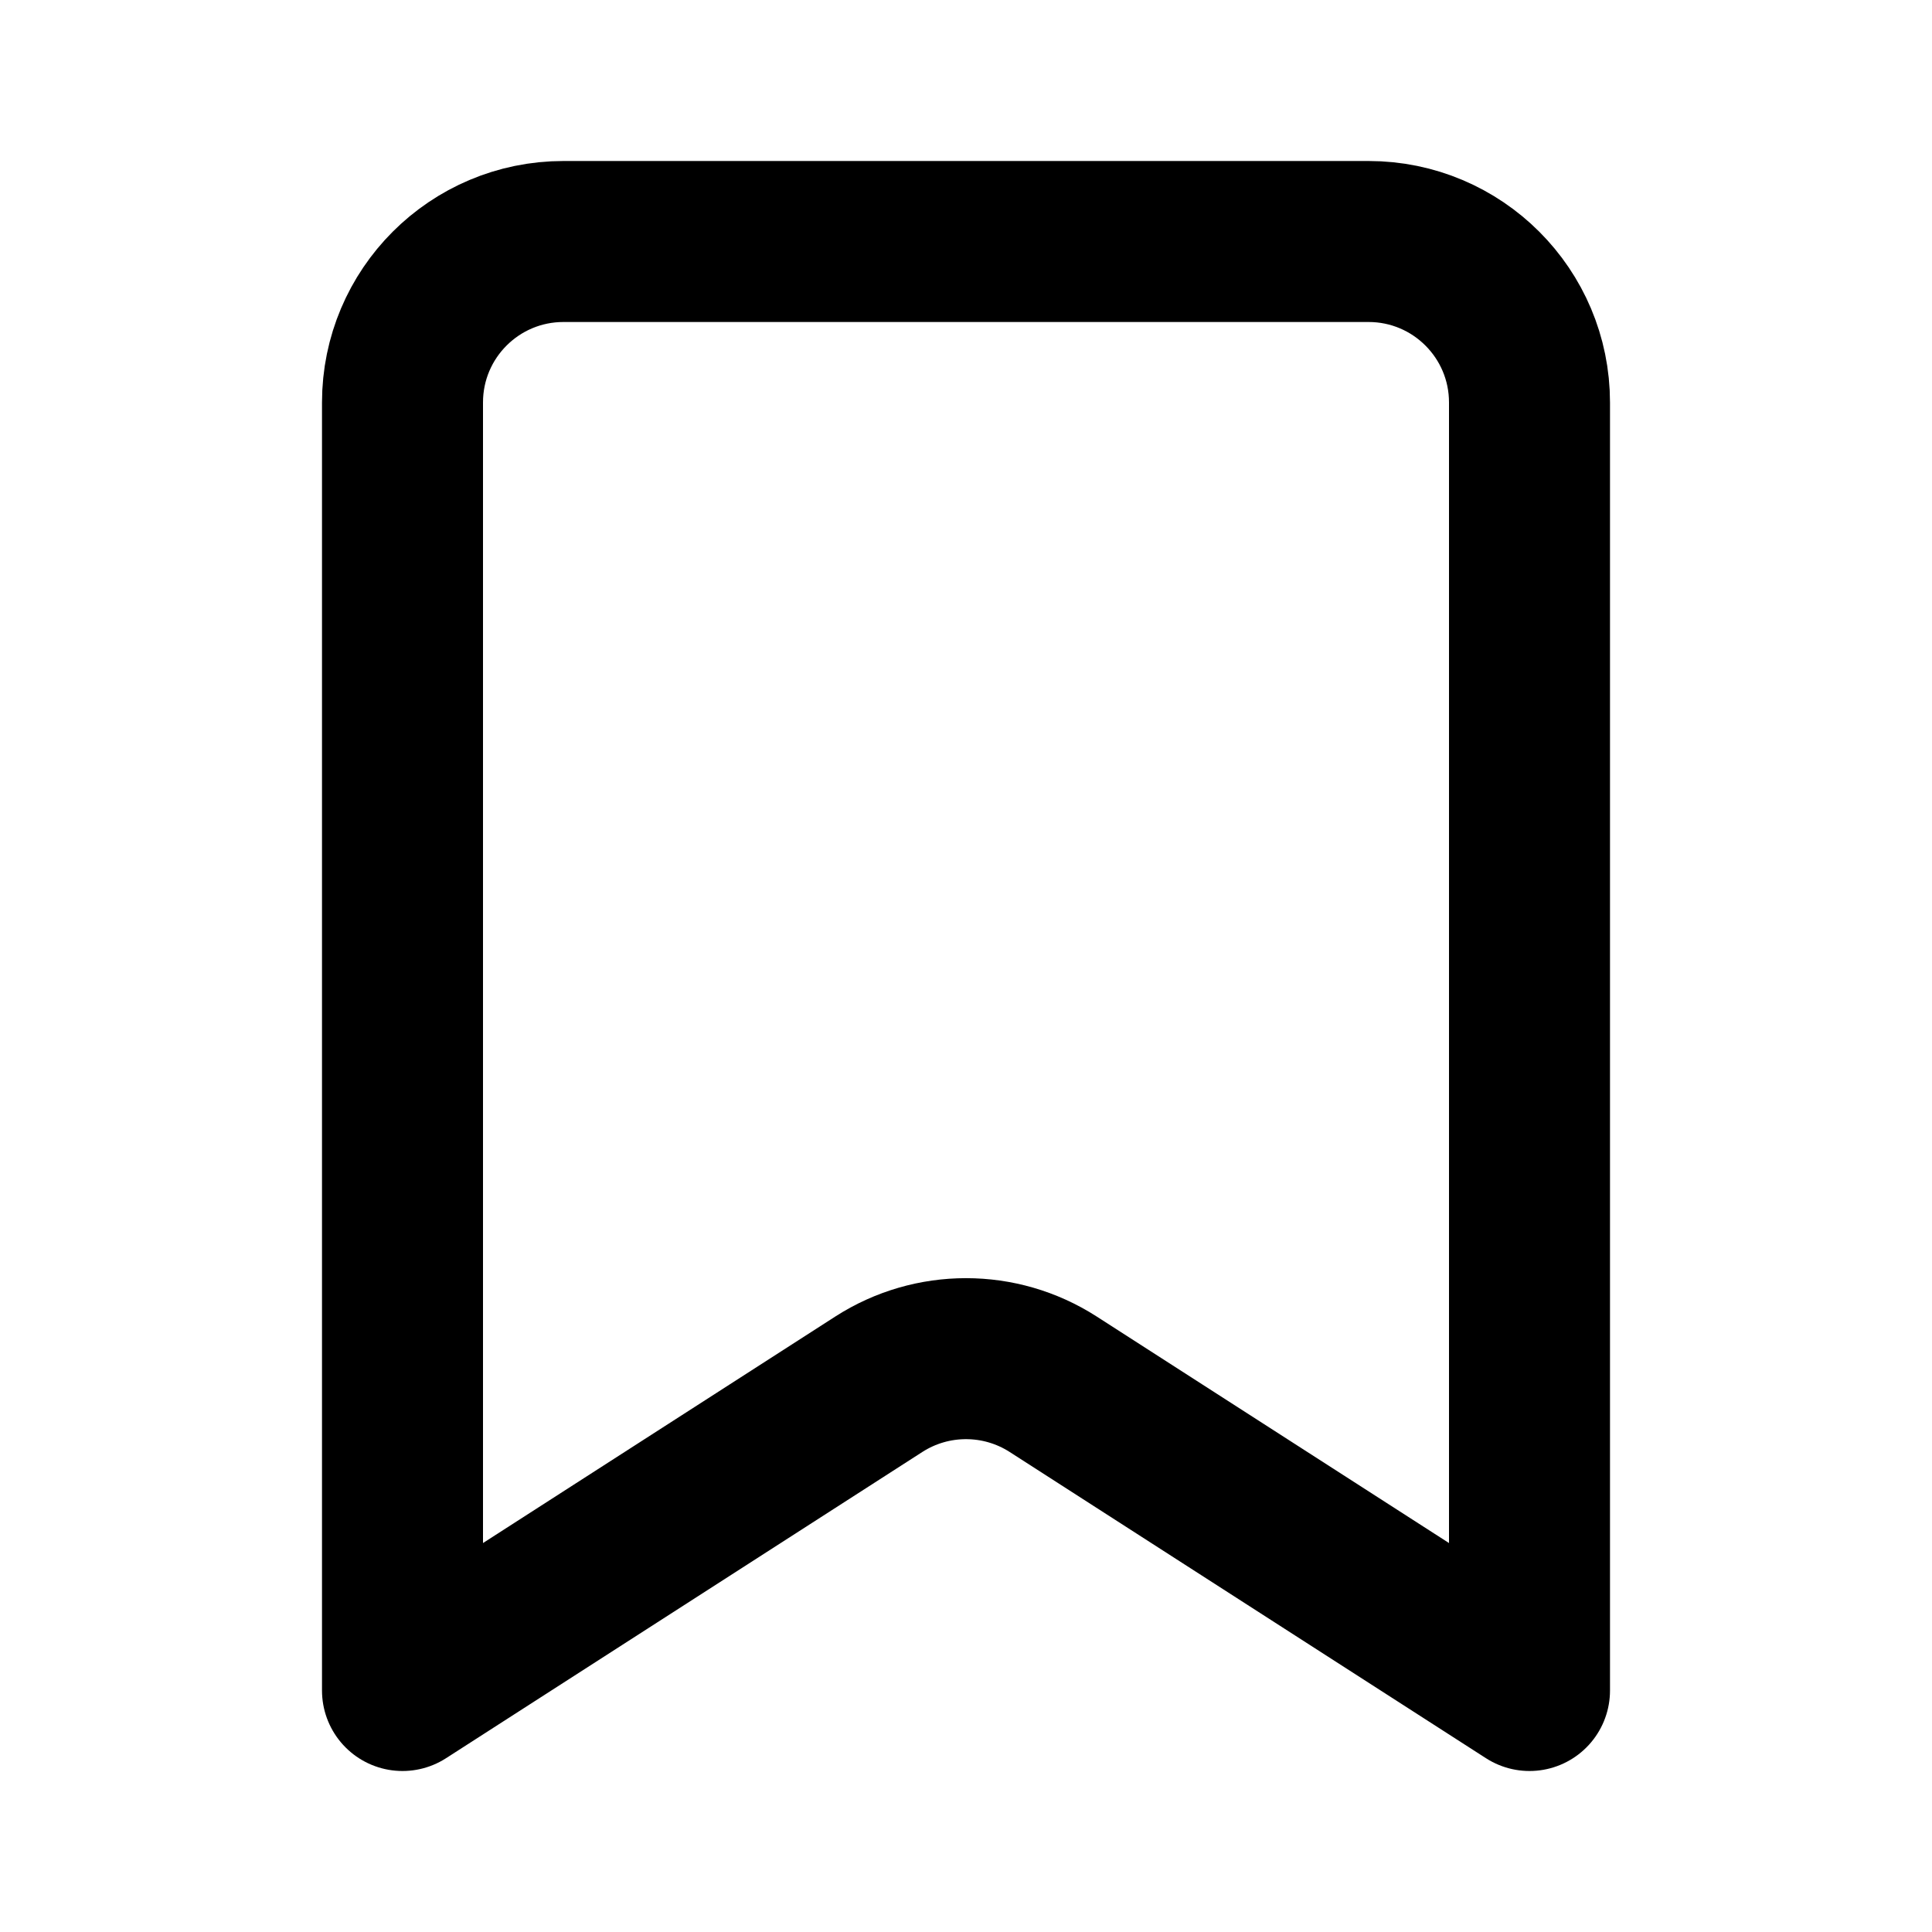
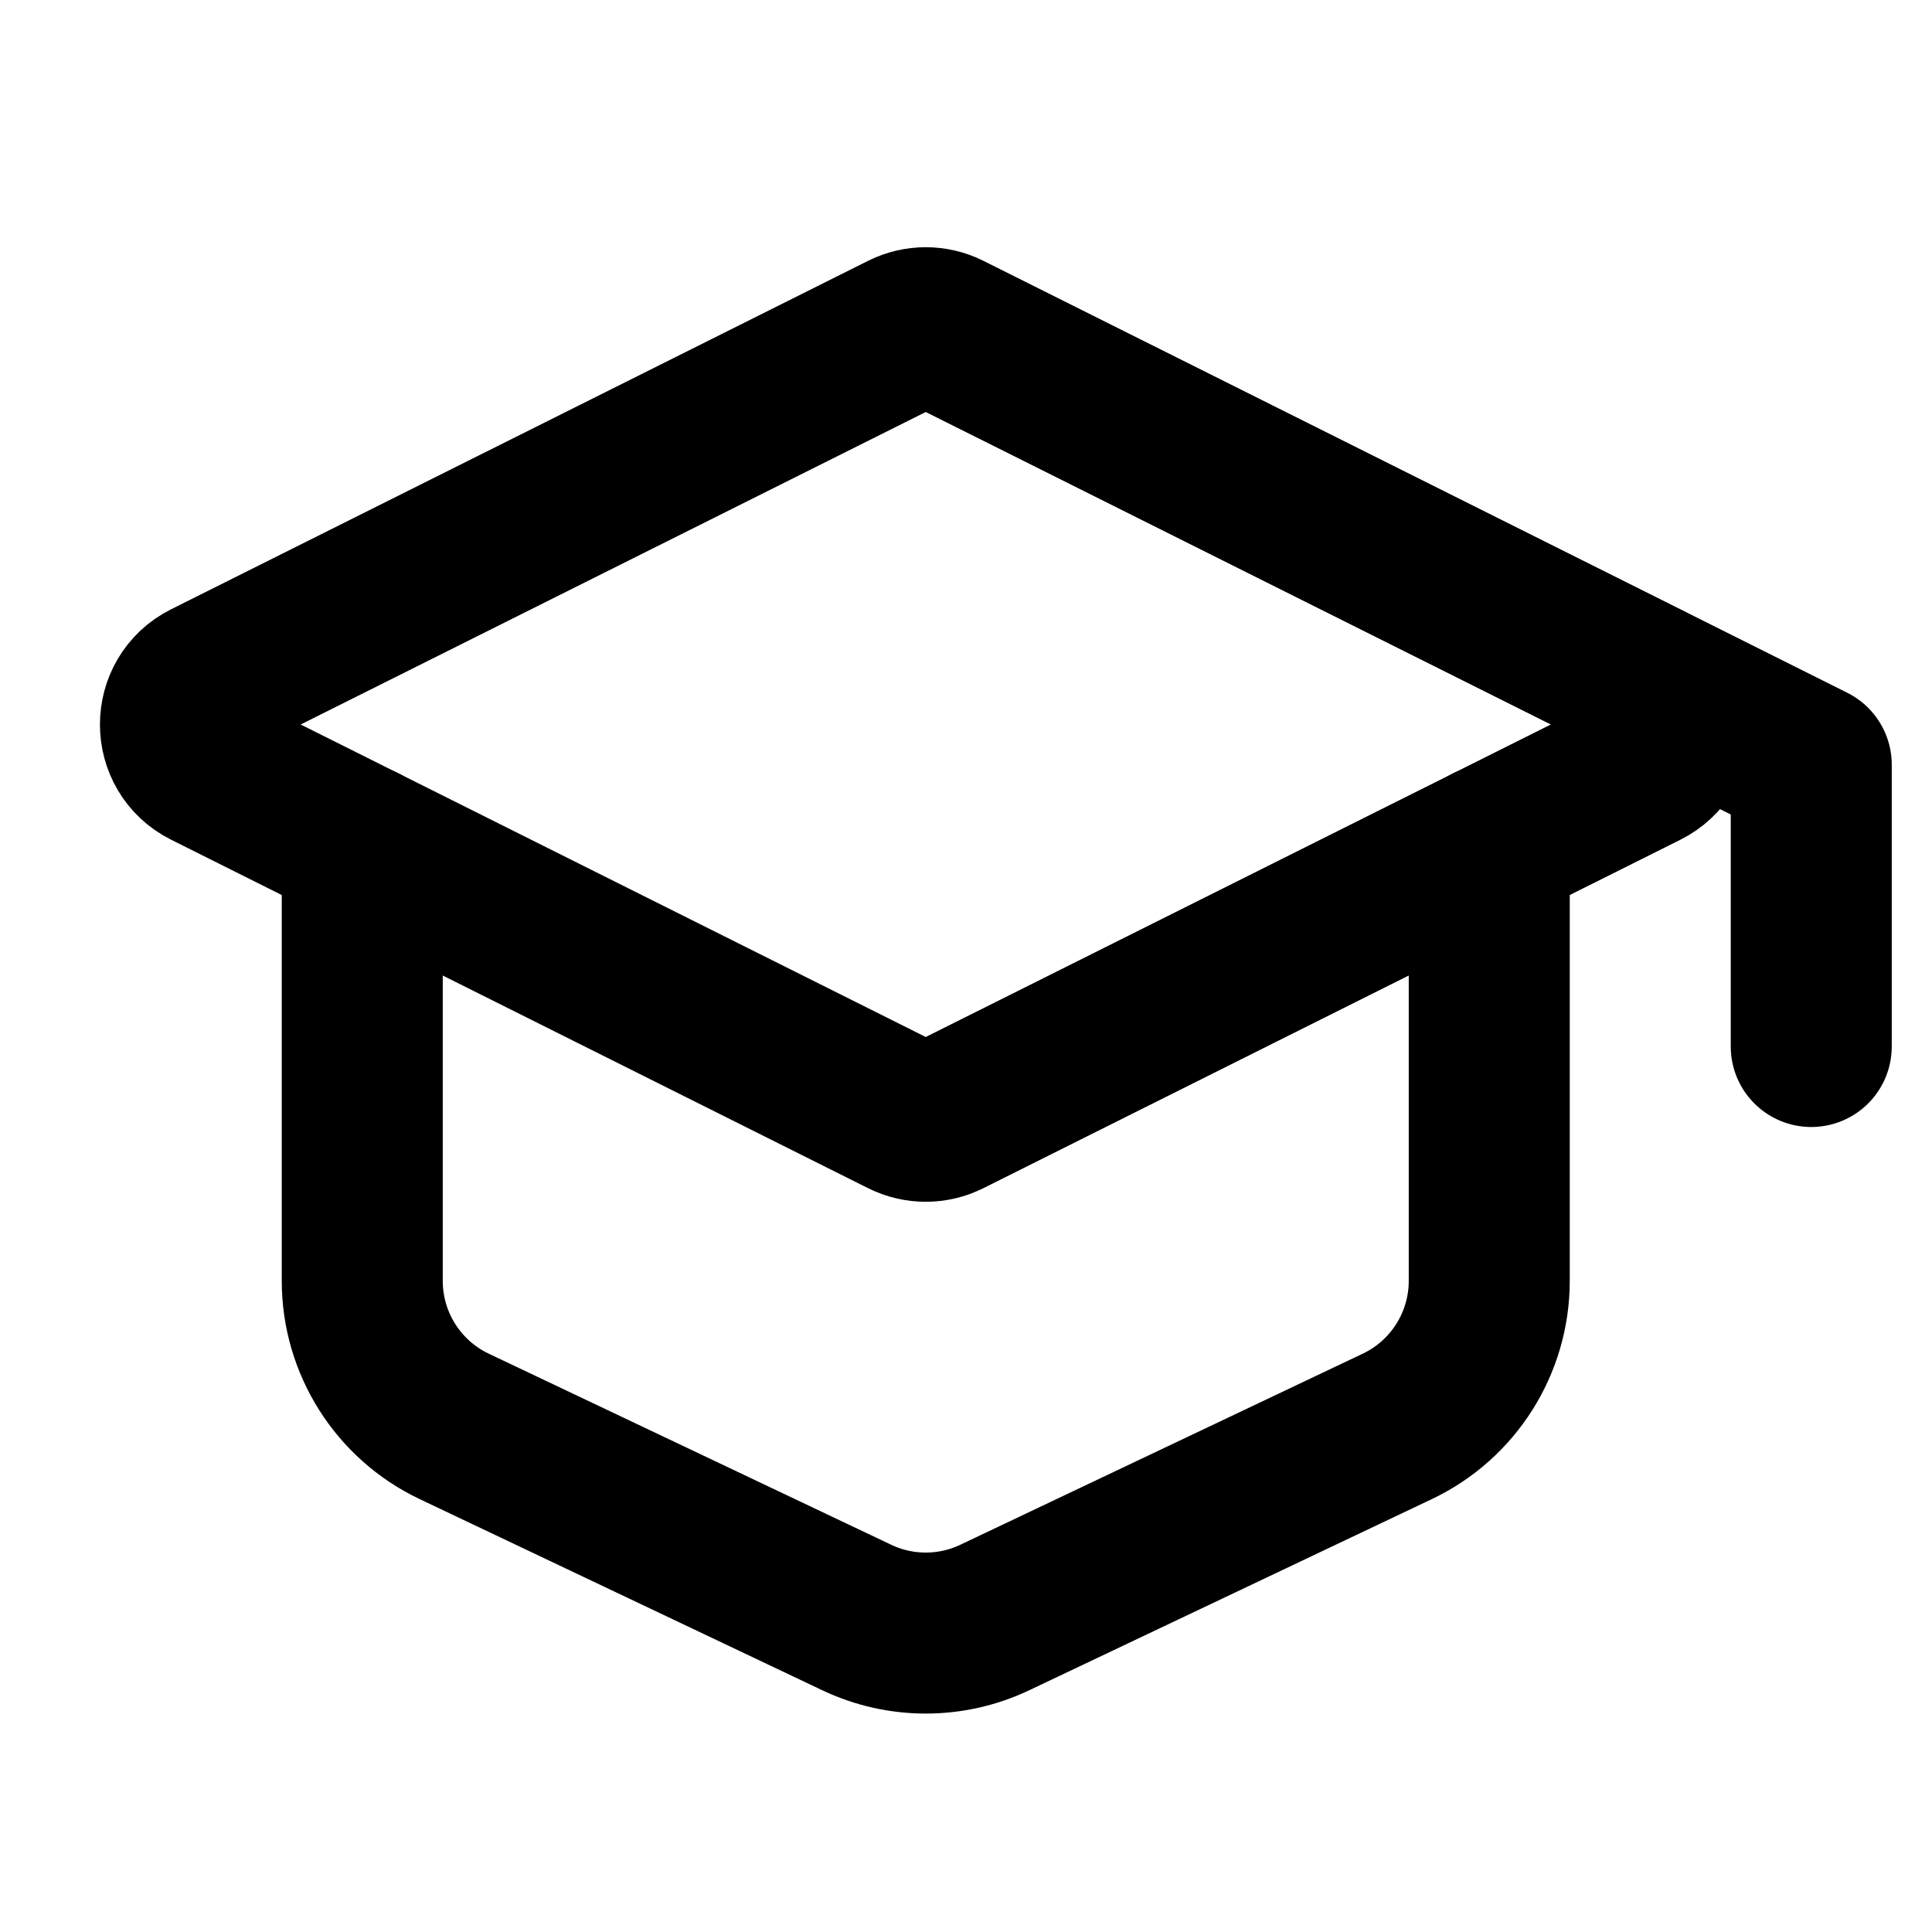
- <svg xmlns="http://www.w3.org/2000/svg" width="22px" height="22px" stroke-width="2" viewBox="0 0 24 24" fill="none" color="#000000">
-   <path d="M5 21V5C5 3.895 5.895 3 7 3H17C18.105 3 19 3.895 19 5V21L13.082 17.195C12.423 16.772 11.577 16.772 10.918 17.195L5 21Z" stroke="#000000" stroke-width="2" stroke-linecap="round" stroke-linejoin="round" />
+ <svg xmlns="http://www.w3.org/2000/svg" width="22px" height="22px" viewBox="0 0 24 24" stroke-width="2" fill="none" color="#000000">
+   <path d="M2.573 8.463L11.232 4.134C11.401 4.05 11.599 4.05 11.768 4.134L20.427 8.463C20.869 8.684 20.869 9.316 20.427 9.537L11.768 13.866C11.599 13.95 11.401 13.95 11.232 13.866L2.573 9.537C2.131 9.316 2.131 8.684 2.573 8.463Z" stroke="#000000" stroke-width="2" stroke-linecap="round" stroke-linejoin="round" />
+   <path d="M22.5 13L22.5 9.5L20.5 8.5" stroke="#000000" stroke-width="2" stroke-linecap="round" stroke-linejoin="round" />
+   <path d="M4.5 10.5V15.912C4.5 16.684 4.945 17.388 5.642 17.719L10.642 20.093C11.185 20.351 11.815 20.351 12.358 20.093L17.358 17.719C18.055 17.388 18.5 16.684 18.5 15.912V10.5" stroke="#000000" stroke-width="2" stroke-linecap="round" stroke-linejoin="round" />
</svg>
